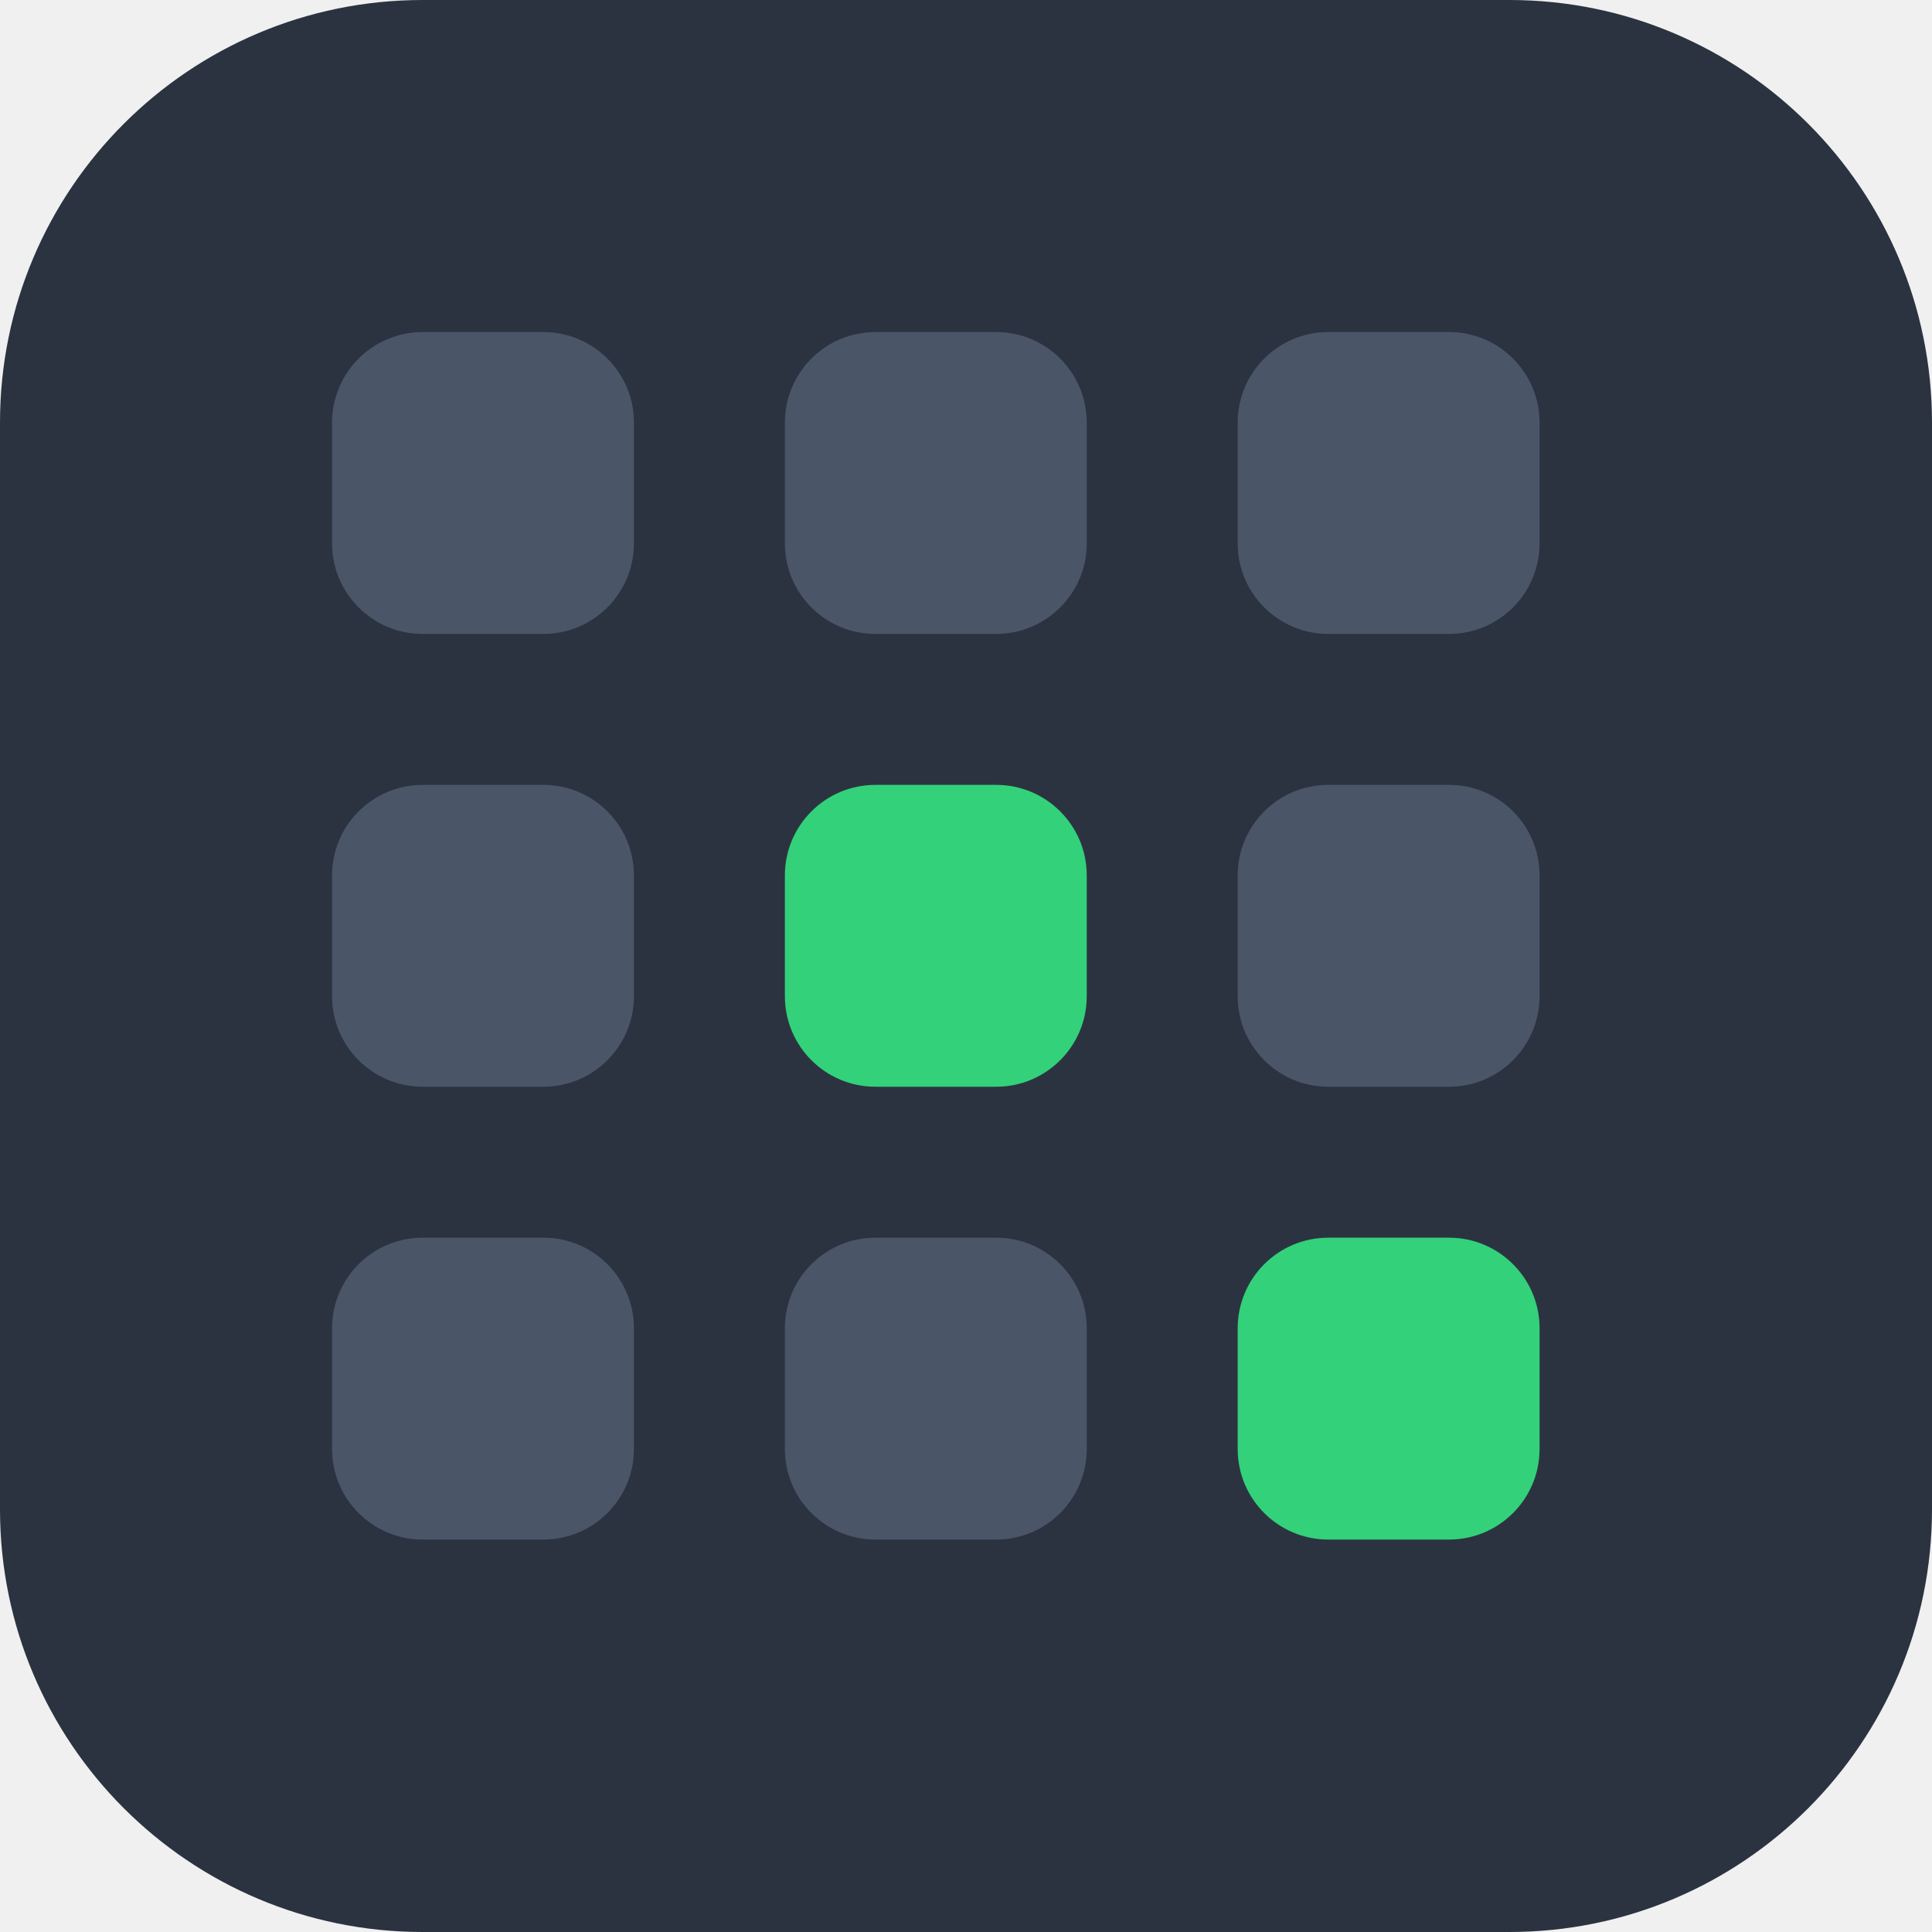
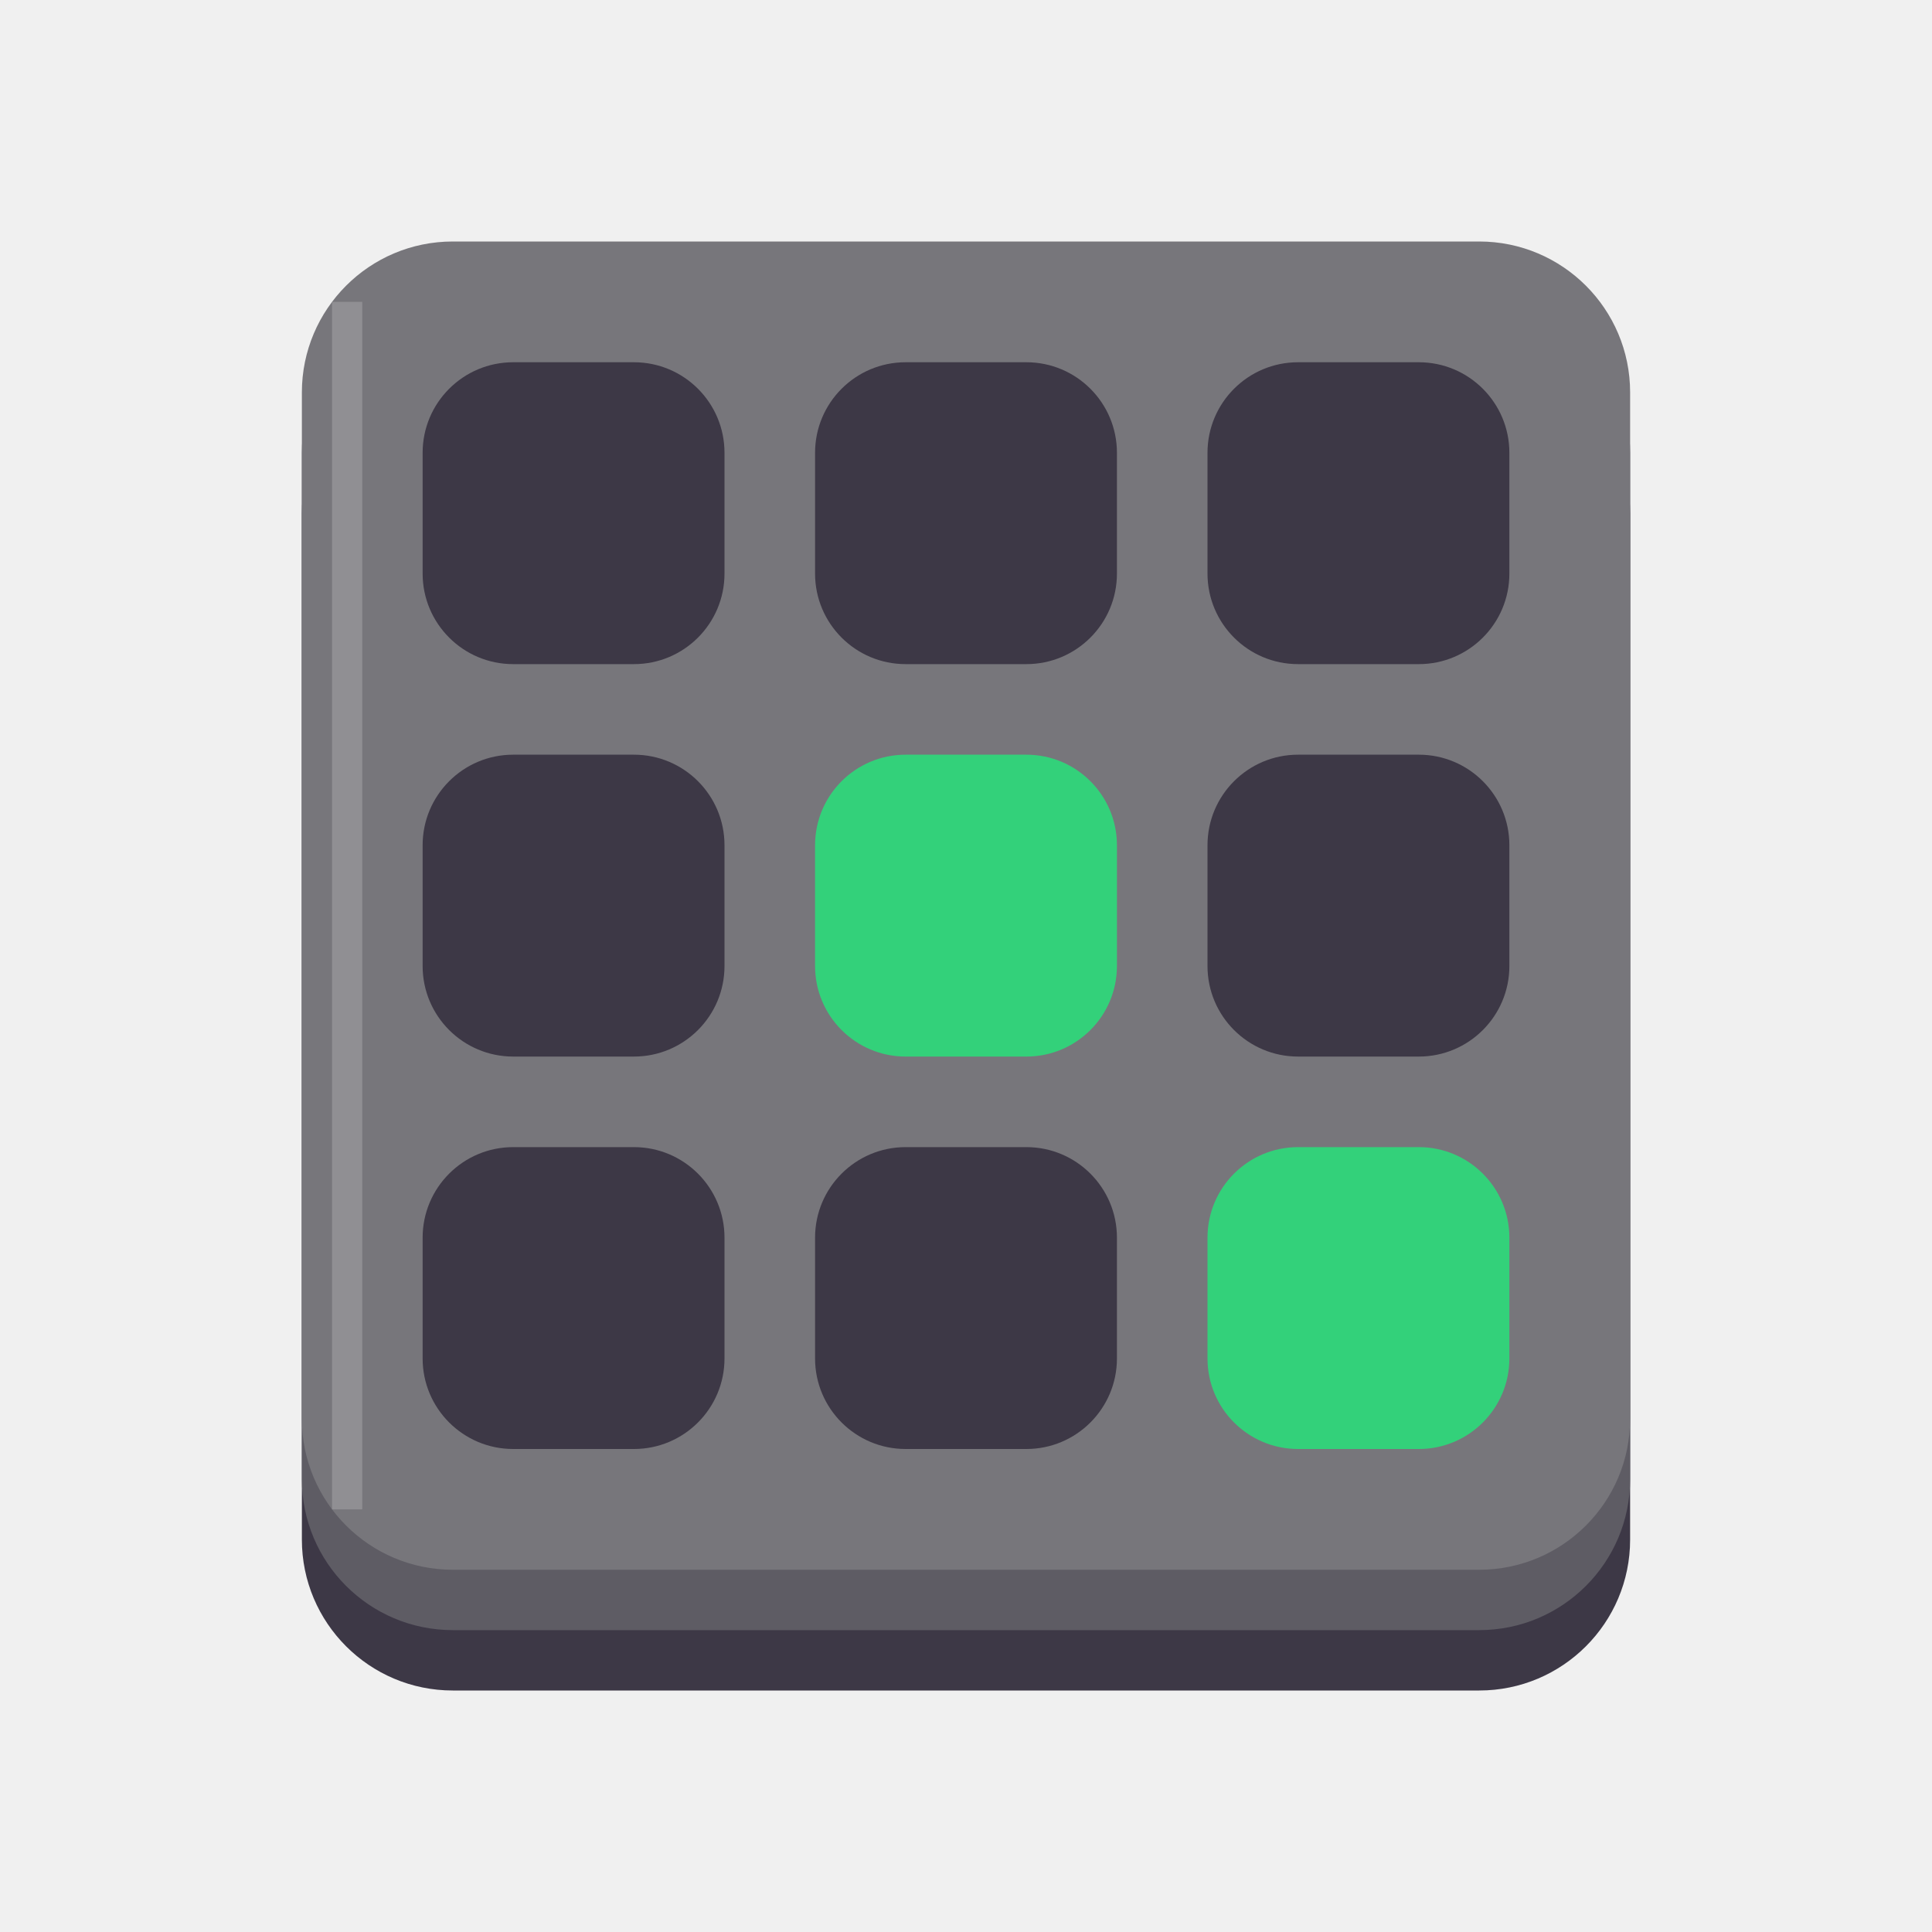
<svg xmlns="http://www.w3.org/2000/svg" width="128" height="128" viewBox="0 0 128 128">
-   <rect width="128" height="128" rx="28" fill="#2b3340" />
-   <g fill="#4a5568">
-     <rect x="22" y="22" width="20" height="20" rx="6" />
-     <rect x="52" y="22" width="20" height="20" rx="6" />
-     <rect x="82" y="22" width="20" height="20" rx="6" />
-     <rect x="22" y="52" width="20" height="20" rx="6" />
-     <rect x="82" y="52" width="20" height="20" rx="6" />
-     <rect x="22" y="82" width="20" height="20" rx="6" />
-     <rect x="52" y="82" width="20" height="20" rx="6" />
+   <rect x="20" y="24" width="88" height="88" rx="10" fill="#3d3846" />
+   <rect x="20" y="20" width="88" height="88" rx="10" fill="#5e5c64" />
+   <rect x="20" y="16" width="88" height="88" rx="10" fill="#77767b" />
+   <rect x="22" y="20" width="2" height="80" fill="#ffffff" opacity="0.187" />
+   <g fill="#3d3846">
+     <rect x="28" y="24" width="20" height="20" rx="6" />
+     <rect x="54" y="24" width="20" height="20" rx="6" />
+     <rect x="80" y="24" width="20" height="20" rx="6" />
+     <rect x="28" y="50" width="20" height="20" rx="6" />
+     <rect x="80" y="50" width="20" height="20" rx="6" />
+     <rect x="28" y="76" width="20" height="20" rx="6" />
+     <rect x="54" y="76" width="20" height="20" rx="6" />
  </g>
  <g fill="#33d17a">
-     <rect x="82" y="82" width="20" height="20" rx="6" />
-     <rect x="52" y="52" width="20" height="20" rx="6" />
+     <rect x="54" y="50" width="20" height="20" rx="6" />
+     <rect x="80" y="76" width="20" height="20" rx="6" />
  </g>
</svg>
